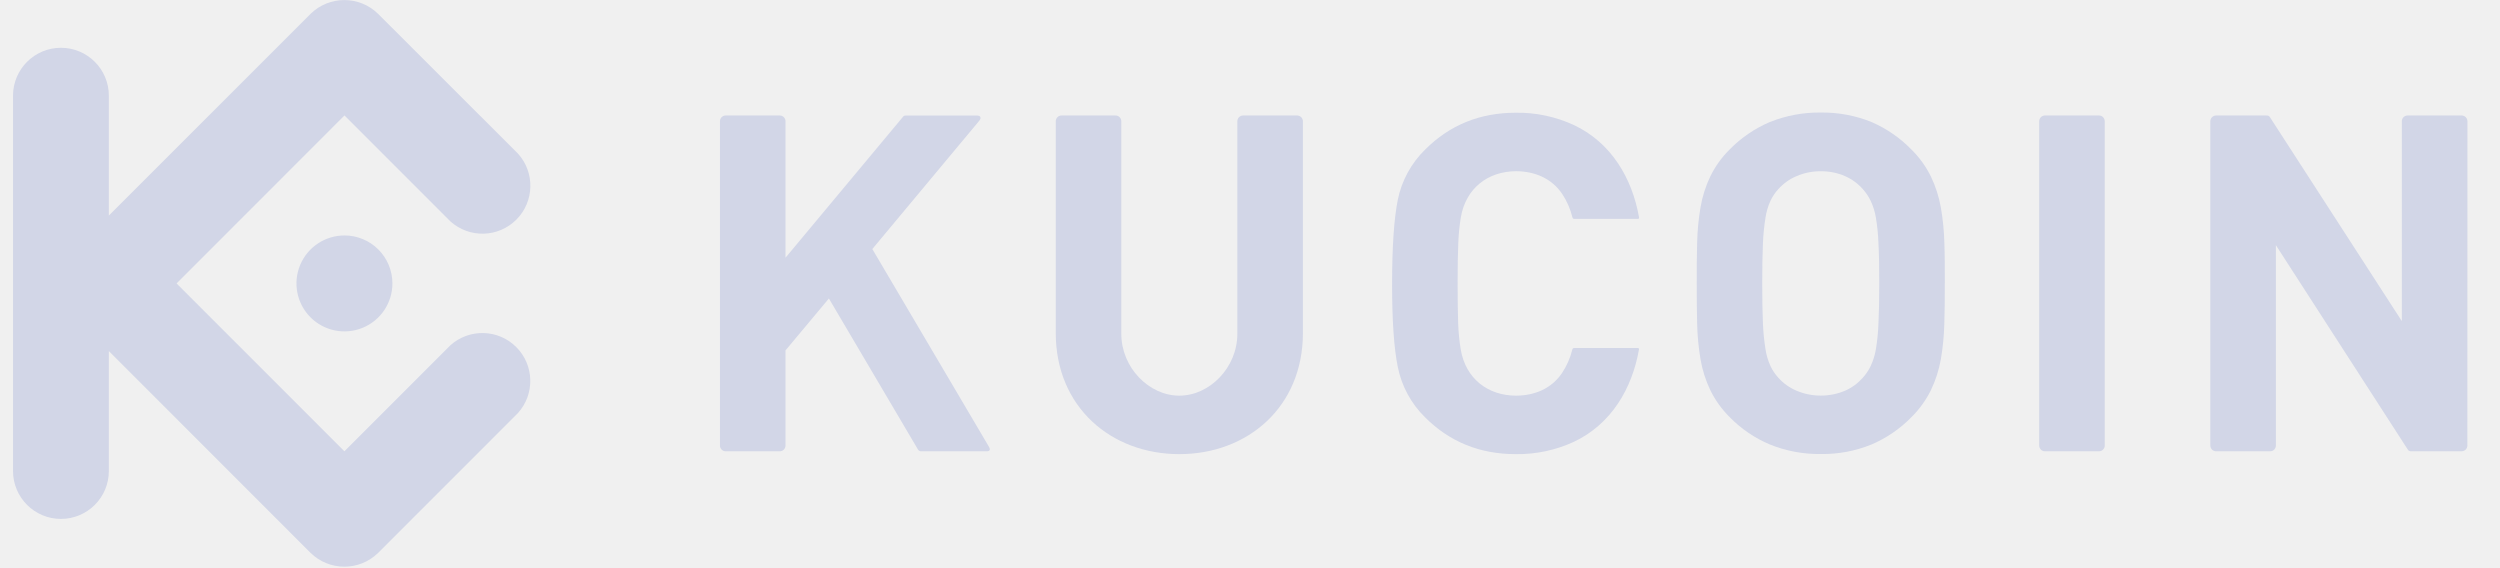
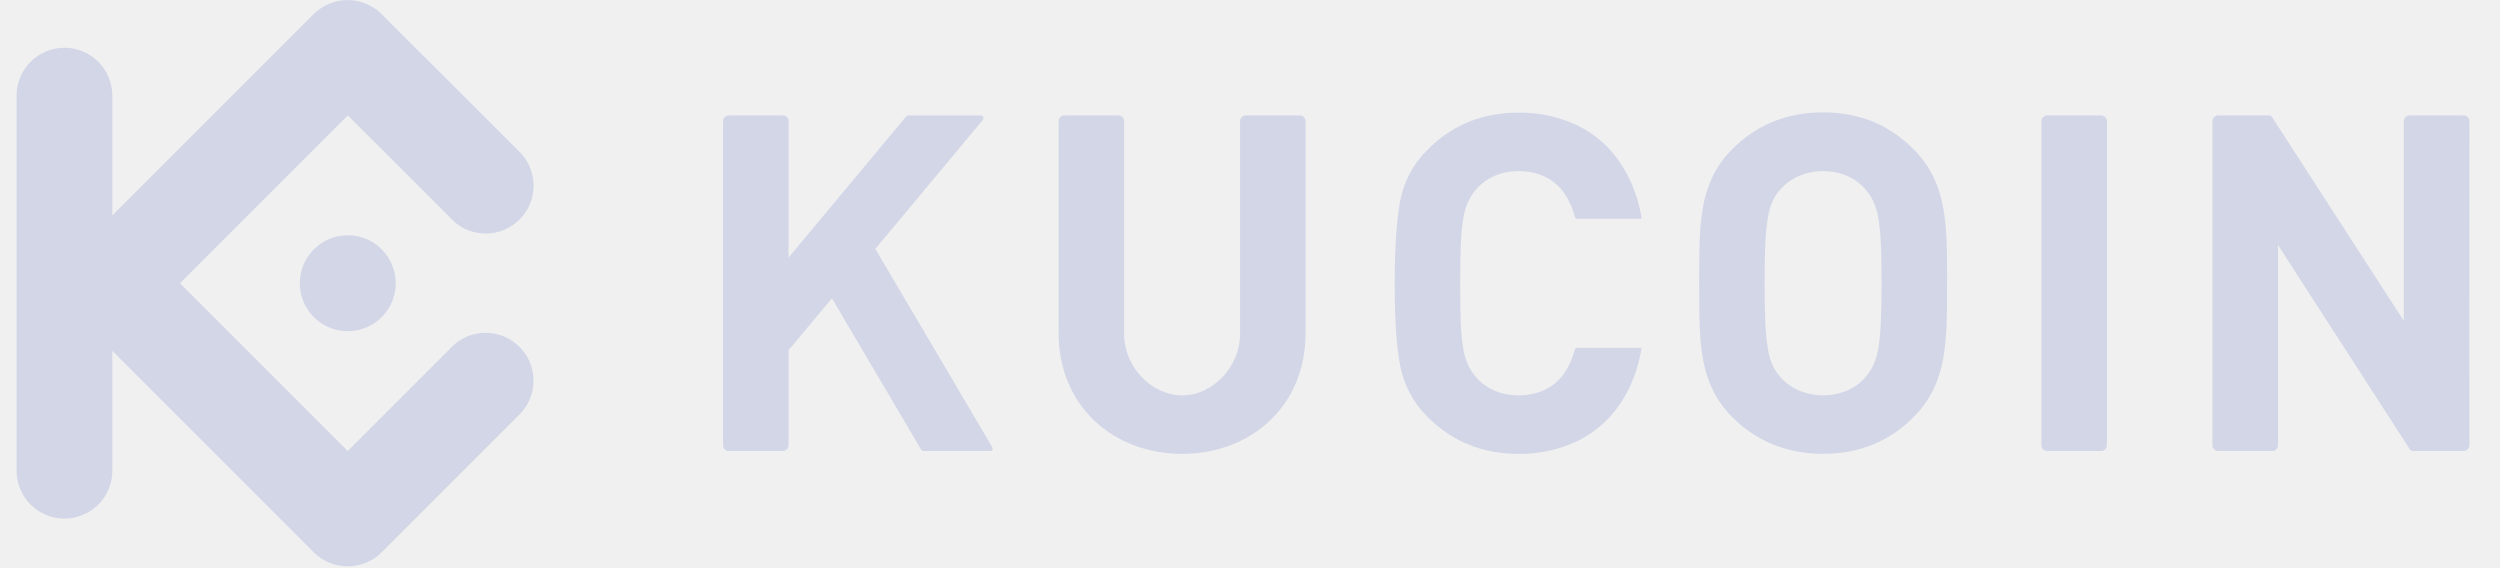
- <svg xmlns="http://www.w3.org/2000/svg" width="141" height="32" viewBox="0 0 141 32" fill="none">
+ <svg xmlns="http://www.w3.org/2000/svg" width="97" height="22" viewBox="0 0 97 22" fill="none">
  <g id="KUCOIN 1" clip-path="url(#clip0_4668_94750)">
    <g id="é¡µé¢-1">
      <g id="å¯¼èªæ ä¸ææå°å®½åº¦å¤ä»½-4">
        <g id="ç¼ç»-27å¤ä»½-2">
          <g id="kucoin-logo">
            <g id="KUCOIN-logo-3.0">
-               <path id="å½¢ç¶" d="M109.688 15.985C109.688 15.169 109.688 14.402 109.662 13.693C109.644 13.024 109.578 12.357 109.464 11.698C109.357 11.096 109.169 10.511 108.905 9.96C108.625 9.391 108.252 8.874 107.801 8.43C107.16 7.774 106.399 7.249 105.558 6.884C104.648 6.516 103.674 6.333 102.692 6.347C101.707 6.334 100.729 6.517 99.815 6.884C98.97 7.244 98.203 7.767 97.559 8.423C97.109 8.867 96.737 9.384 96.46 9.952C96.197 10.504 96.012 11.088 95.909 11.69C95.798 12.35 95.734 13.017 95.719 13.685C95.701 14.394 95.692 15.162 95.696 15.978C95.701 16.794 95.696 17.556 95.719 18.269C95.734 18.938 95.798 19.605 95.909 20.264C96.012 20.866 96.197 21.451 96.46 22.002C96.738 22.57 97.11 23.087 97.559 23.532C98.202 24.188 98.969 24.71 99.815 25.067C100.729 25.437 101.707 25.621 102.692 25.607C103.674 25.622 104.649 25.438 105.558 25.067C106.399 24.707 107.161 24.186 107.801 23.532C108.251 23.087 108.624 22.57 108.905 22.002C109.169 21.451 109.357 20.866 109.464 20.264C109.576 19.607 109.642 18.942 109.659 18.275C109.681 17.562 109.691 16.799 109.685 15.984L109.688 15.985ZM105.989 15.985C105.989 16.89 105.976 17.643 105.945 18.241C105.928 18.733 105.879 19.224 105.798 19.709C105.743 20.033 105.645 20.348 105.505 20.644C105.391 20.884 105.243 21.105 105.065 21.301C104.789 21.616 104.447 21.867 104.063 22.035C103.632 22.219 103.166 22.313 102.697 22.311C102.225 22.313 101.757 22.219 101.323 22.035C100.93 21.87 100.579 21.619 100.295 21.301C100.116 21.106 99.967 20.884 99.855 20.644C99.719 20.347 99.625 20.032 99.576 19.709C99.498 19.224 99.449 18.733 99.429 18.241C99.403 17.643 99.39 16.89 99.39 15.985C99.39 15.081 99.403 14.327 99.429 13.728C99.449 13.236 99.498 12.746 99.576 12.26C99.625 11.937 99.719 11.622 99.855 11.325C99.968 11.085 100.116 10.864 100.295 10.669C100.579 10.351 100.93 10.1 101.323 9.935C101.757 9.748 102.225 9.654 102.697 9.659C103.167 9.654 103.632 9.748 104.063 9.935C104.447 10.103 104.789 10.354 105.065 10.669C105.243 10.865 105.391 11.086 105.505 11.325C105.645 11.622 105.743 11.936 105.798 12.26C105.879 12.745 105.928 13.236 105.945 13.728C105.978 14.325 105.989 15.08 105.989 15.985Z" fill="#D2D6E7" />
-               <path id="è·¯å¾" d="M139.163 6.838C139.162 6.659 139.017 6.515 138.839 6.513H135.787C135.608 6.514 135.464 6.659 135.463 6.838V18.111L128.021 6.604C127.971 6.526 127.927 6.513 127.817 6.513H124.987C124.808 6.516 124.664 6.659 124.662 6.838V25.13C124.664 25.308 124.809 25.452 124.987 25.453H128.037C128.215 25.453 128.359 25.308 128.36 25.13V13.828L135.803 25.361C135.855 25.439 135.896 25.452 136.007 25.452H138.836C139.014 25.451 139.159 25.307 139.16 25.129L139.163 6.838Z" fill="#D2D6E7" />
-               <path id="è·¯å¾_2" d="M118.707 6.838C118.707 6.659 118.562 6.514 118.383 6.513H115.334C115.155 6.514 115.011 6.659 115.01 6.838V25.129C115.011 25.308 115.155 25.453 115.334 25.453H118.383C118.562 25.453 118.707 25.308 118.707 25.129V6.838Z" fill="#D2D6E7" />
-               <path id="è·¯å¾_3" d="M82.21 15.986C82.21 15.075 82.22 14.318 82.247 13.715C82.264 13.223 82.314 12.732 82.393 12.247C82.675 10.617 83.923 9.656 85.516 9.656C86.555 9.665 87.497 10.049 88.099 10.924C88.372 11.333 88.57 11.786 88.686 12.263C88.695 12.313 88.741 12.348 88.792 12.344H92.381C92.432 12.344 92.451 12.308 92.442 12.258C92.051 10.038 90.866 8.043 88.773 7.055C87.744 6.579 86.621 6.34 85.488 6.358C83.467 6.358 81.765 7.049 80.381 8.433C79.591 9.203 79.052 10.194 78.834 11.275C78.622 12.34 78.516 13.909 78.514 15.984C78.512 18.059 78.618 19.628 78.834 20.692C79.05 21.774 79.588 22.767 80.376 23.539C81.759 24.922 83.462 25.613 85.483 25.613C86.617 25.631 87.739 25.393 88.768 24.918C90.862 23.93 92.046 21.935 92.438 19.714C92.447 19.663 92.428 19.629 92.376 19.629H88.786C88.735 19.623 88.689 19.659 88.68 19.709C88.564 20.186 88.365 20.639 88.093 21.047C87.491 21.927 86.549 22.308 85.51 22.315C83.917 22.315 82.669 21.355 82.388 19.726C82.308 19.24 82.259 18.75 82.241 18.258C82.22 17.651 82.21 16.893 82.21 15.986Z" fill="#D2D6E7" />
-               <path id="è·¯å¾_4" d="M44.303 6.838C44.302 6.659 44.157 6.514 43.979 6.513H40.93C40.751 6.514 40.606 6.659 40.605 6.838V25.13C40.607 25.309 40.752 25.453 40.93 25.453H43.979C44.157 25.453 44.301 25.309 44.303 25.13V19.761L46.75 16.835L51.776 25.357C51.815 25.419 51.884 25.456 51.958 25.453H55.663C55.833 25.453 55.864 25.348 55.779 25.202L49.199 14.046L55.236 6.804C55.358 6.657 55.306 6.518 55.116 6.518H51.066C51.016 6.515 50.969 6.537 50.939 6.576L44.303 14.535V6.838Z" fill="#D2D6E7" />
-               <path id="è·¯å¾_5" d="M66.514 22.315C64.799 22.315 63.242 20.727 63.242 18.83V6.838C63.242 6.659 63.097 6.514 62.918 6.513H59.869C59.691 6.514 59.546 6.659 59.545 6.838V18.783C59.545 22.959 62.669 25.613 66.514 25.613C70.36 25.613 73.484 22.959 73.484 18.783V6.838C73.482 6.659 73.338 6.515 73.16 6.513H70.109C69.931 6.515 69.787 6.659 69.786 6.838V18.83C69.786 20.725 68.229 22.315 66.514 22.315Z" fill="#D2D6E7" />
-               <path id="å½¢ç¶_2" fill-rule="evenodd" clip-rule="evenodd" d="M9.959 15.985L19.424 25.452L25.398 19.477C26.466 18.516 28.101 18.558 29.117 19.575C30.134 20.591 30.176 22.226 29.214 23.294L21.33 31.18C20.271 32.221 18.573 32.221 17.514 31.18L6.139 19.802V26.564C6.139 28.057 4.929 29.267 3.437 29.267C1.944 29.267 0.734 28.057 0.734 26.564V5.397C0.734 3.905 1.944 2.695 3.437 2.695C4.929 2.695 6.139 3.905 6.139 5.397V12.16L17.512 0.785C18.571 -0.257 20.27 -0.257 21.329 0.785L29.219 8.669C30.181 9.738 30.138 11.372 29.121 12.389C28.105 13.405 26.471 13.448 25.402 12.486L19.428 6.512L9.959 15.985ZM19.428 13.28C18.334 13.28 17.347 13.938 16.927 14.949C16.508 15.96 16.739 17.124 17.513 17.898C18.287 18.672 19.45 18.904 20.461 18.485C21.473 18.066 22.132 17.08 22.132 15.985C22.132 15.268 21.848 14.58 21.34 14.072C20.833 13.564 20.145 13.279 19.428 13.279V13.28Z" fill="#D2D6E7" />
+               <path id="å½¢ç¶" d="M75.548 10.99C75.548 10.429 75.548 9.901 75.53 9.413C75.517 8.954 75.472 8.495 75.394 8.042C75.32 7.628 75.191 7.226 75.009 6.847C74.817 6.456 74.561 6.101 74.25 5.796C73.81 5.345 73.286 4.984 72.708 4.733C72.083 4.48 71.413 4.354 70.738 4.364C70.061 4.355 69.389 4.48 68.76 4.733C68.179 4.98 67.652 5.34 67.209 5.791C66.899 6.096 66.644 6.451 66.453 6.842C66.273 7.221 66.146 7.623 66.075 8.037C65.998 8.49 65.954 8.949 65.944 9.408C65.931 9.896 65.925 10.424 65.928 10.985C65.931 11.546 65.928 12.07 65.944 12.56C65.954 13.02 65.998 13.478 66.075 13.931C66.146 14.345 66.273 14.747 66.453 15.126C66.645 15.517 66.9 15.872 67.209 16.178C67.651 16.629 68.178 16.988 68.76 17.233C69.388 17.488 70.061 17.614 70.738 17.605C71.413 17.615 72.083 17.489 72.708 17.233C73.286 16.986 73.81 16.628 74.25 16.178C74.56 15.872 74.816 15.517 75.009 15.126C75.191 14.747 75.32 14.345 75.394 13.931C75.471 13.479 75.516 13.023 75.528 12.564C75.543 12.074 75.55 11.549 75.546 10.989L75.548 10.99ZM73.005 10.99C73.005 11.611 72.996 12.129 72.975 12.541C72.963 12.879 72.929 13.216 72.874 13.55C72.836 13.773 72.768 13.989 72.672 14.193C72.594 14.357 72.492 14.509 72.369 14.644C72.18 14.861 71.945 15.033 71.681 15.149C71.384 15.276 71.064 15.34 70.741 15.338C70.417 15.34 70.095 15.275 69.797 15.149C69.526 15.035 69.285 14.863 69.09 14.644C68.967 14.51 68.865 14.358 68.787 14.193C68.694 13.989 68.629 13.772 68.596 13.55C68.542 13.216 68.508 12.879 68.495 12.541C68.477 12.129 68.468 11.612 68.468 10.99C68.468 10.368 68.477 9.849 68.495 9.438C68.508 9.1 68.542 8.763 68.596 8.428C68.629 8.206 68.694 7.99 68.787 7.786C68.865 7.621 68.967 7.469 69.09 7.335C69.285 7.116 69.527 6.944 69.797 6.83C70.095 6.702 70.417 6.637 70.741 6.64C71.064 6.637 71.384 6.702 71.681 6.83C71.944 6.946 72.179 7.118 72.369 7.335C72.492 7.469 72.594 7.621 72.672 7.786C72.768 7.99 72.836 8.206 72.874 8.428C72.929 8.762 72.963 9.099 72.975 9.438C72.997 9.848 73.005 10.367 73.005 10.99Z" fill="#D2D6E7" />
+               <path id="è·¯å¾" d="M95.813 4.701C95.812 4.578 95.713 4.479 95.59 4.478H93.492C93.369 4.478 93.27 4.578 93.269 4.701V12.451L88.153 4.54C88.118 4.487 88.088 4.478 88.013 4.478H86.067C85.944 4.479 85.845 4.578 85.844 4.701V17.277C85.845 17.399 85.944 17.498 86.067 17.499H88.164C88.286 17.499 88.385 17.399 88.386 17.277V9.507L93.503 17.436C93.539 17.489 93.567 17.498 93.644 17.498H95.588C95.711 17.498 95.81 17.399 95.811 17.276L95.813 4.701Z" fill="#D2D6E7" />
+               <path id="è·¯å¾_2" d="M81.749 4.701C81.749 4.578 81.649 4.478 81.526 4.478H79.43C79.307 4.478 79.208 4.578 79.207 4.701V17.276C79.208 17.399 79.307 17.499 79.43 17.499H81.526C81.649 17.499 81.749 17.399 81.749 17.276V4.701Z" fill="#D2D6E7" />
+               <path id="è·¯å¾_3" d="M56.656 10.99C56.656 10.364 56.663 9.843 56.682 9.429C56.694 9.091 56.728 8.753 56.782 8.42C56.976 7.299 57.834 6.638 58.929 6.638C59.644 6.644 60.291 6.909 60.705 7.51C60.893 7.791 61.029 8.103 61.109 8.431C61.115 8.465 61.147 8.489 61.181 8.486H63.649C63.684 8.486 63.697 8.462 63.691 8.428C63.422 6.901 62.608 5.529 61.168 4.85C60.461 4.523 59.689 4.359 58.91 4.371C57.521 4.371 56.35 4.846 55.399 5.798C54.856 6.327 54.485 7.008 54.335 7.751C54.19 8.483 54.117 9.563 54.115 10.989C54.114 12.415 54.187 13.494 54.335 14.225C54.484 14.97 54.853 15.652 55.396 16.183C56.347 17.134 57.517 17.609 58.907 17.609C59.686 17.621 60.458 17.457 61.165 17.131C62.604 16.452 63.419 15.08 63.688 13.553C63.694 13.518 63.681 13.495 63.646 13.495H61.178C61.142 13.491 61.111 13.515 61.105 13.55C61.025 13.878 60.888 14.189 60.701 14.47C60.287 15.075 59.639 15.336 58.925 15.341C57.83 15.341 56.972 14.681 56.779 13.561C56.724 13.227 56.69 12.89 56.678 12.552C56.663 12.135 56.656 11.614 56.656 10.99Z" fill="#D2D6E7" />
+               <path id="è·¯å¾_4" d="M30.597 4.701C30.596 4.578 30.497 4.478 30.374 4.478H28.278C28.155 4.478 28.055 4.578 28.055 4.701V17.277C28.056 17.4 28.155 17.499 28.278 17.499H30.374C30.496 17.499 30.596 17.4 30.597 17.277V13.586L32.279 11.574L35.734 17.433C35.761 17.476 35.809 17.501 35.86 17.499H38.407C38.524 17.499 38.545 17.427 38.486 17.327L33.962 9.657L38.113 4.678C38.197 4.577 38.162 4.481 38.03 4.481H35.246C35.212 4.479 35.18 4.494 35.159 4.521L30.597 9.993V4.701Z" fill="#D2D6E7" />
+               <path id="è·¯å¾_5" d="M45.866 15.341C44.686 15.341 43.616 14.25 43.616 12.946V4.701C43.616 4.578 43.516 4.478 43.393 4.478H41.297C41.174 4.478 41.075 4.578 41.074 4.701V12.914C41.074 15.785 43.222 17.609 45.866 17.609C48.51 17.609 50.657 15.785 50.657 12.914V4.701C50.656 4.578 50.557 4.479 50.434 4.478H48.337C48.215 4.479 48.116 4.578 48.115 4.701V12.946C48.115 14.249 47.044 15.341 45.866 15.341Z" fill="#D2D6E7" />
+               <path id="å½¢ç¶_2" fill-rule="evenodd" clip-rule="evenodd" d="M6.984 10.99L13.491 17.498L17.599 13.391C18.333 12.729 19.457 12.759 20.156 13.458C20.855 14.156 20.884 15.28 20.223 16.015L14.802 21.436C14.074 22.152 12.906 22.152 12.178 21.436L4.358 13.614V18.263C4.358 19.289 3.527 20.121 2.5 20.121C1.474 20.121 0.643 19.289 0.643 18.263V3.711C0.643 2.685 1.474 1.853 2.5 1.853C3.527 1.853 4.358 2.685 4.358 3.711V8.36L12.177 0.54C12.905 -0.177 14.073 -0.177 14.801 0.54L20.226 5.96C20.887 6.695 20.858 7.818 20.159 8.517C19.46 9.216 18.336 9.245 17.602 8.584L13.494 4.477L6.984 10.99ZM13.494 9.13C12.742 9.13 12.064 9.582 11.775 10.277C11.487 10.972 11.646 11.773 12.178 12.305C12.71 12.837 13.51 12.996 14.205 12.708C14.9 12.421 15.353 11.742 15.353 10.99C15.354 10.497 15.158 10.023 14.809 9.674C14.461 9.325 13.988 9.129 13.494 9.129V9.13Z" fill="#D2D6E7" />
            </g>
          </g>
        </g>
      </g>
    </g>
  </g>
  <defs>
    <clipPath id="clip0_4668_94750">
-       <rect width="139.429" height="32" fill="white" transform="translate(0.734375)" />
+       <rect width="95.857" height="22" fill="white" transform="translate(0.642578)" />
    </clipPath>
  </defs>
</svg>
